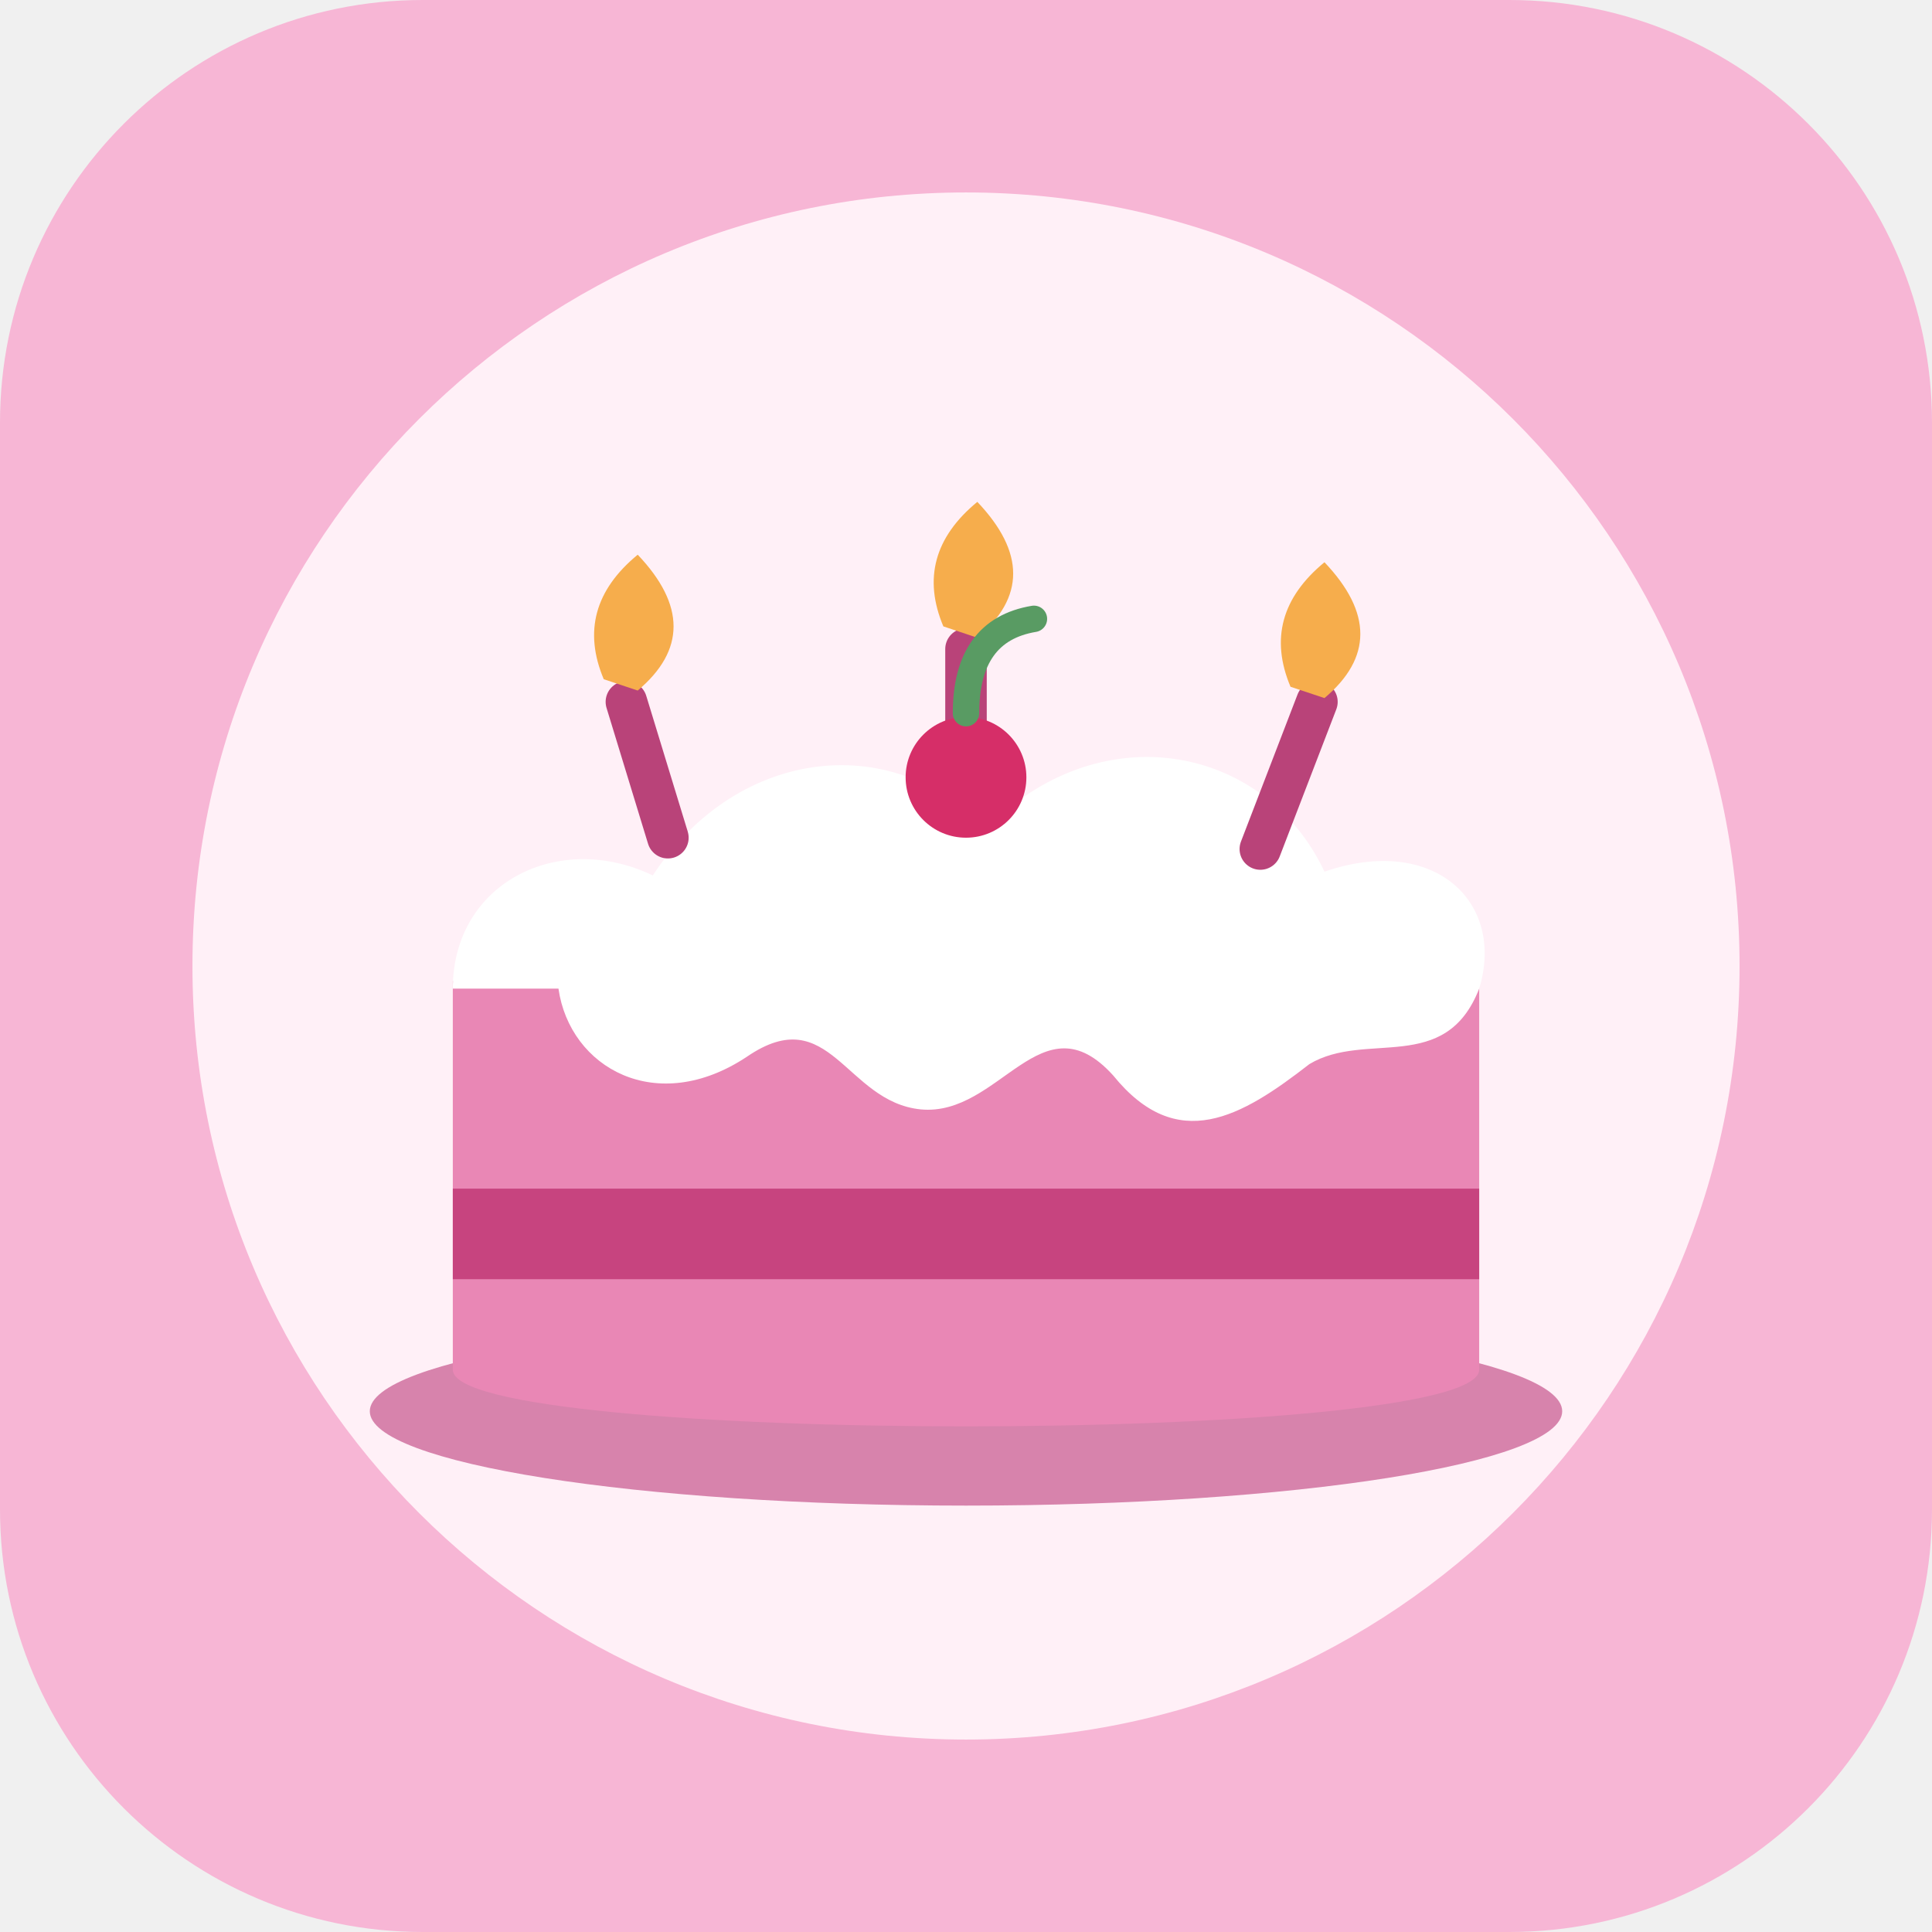
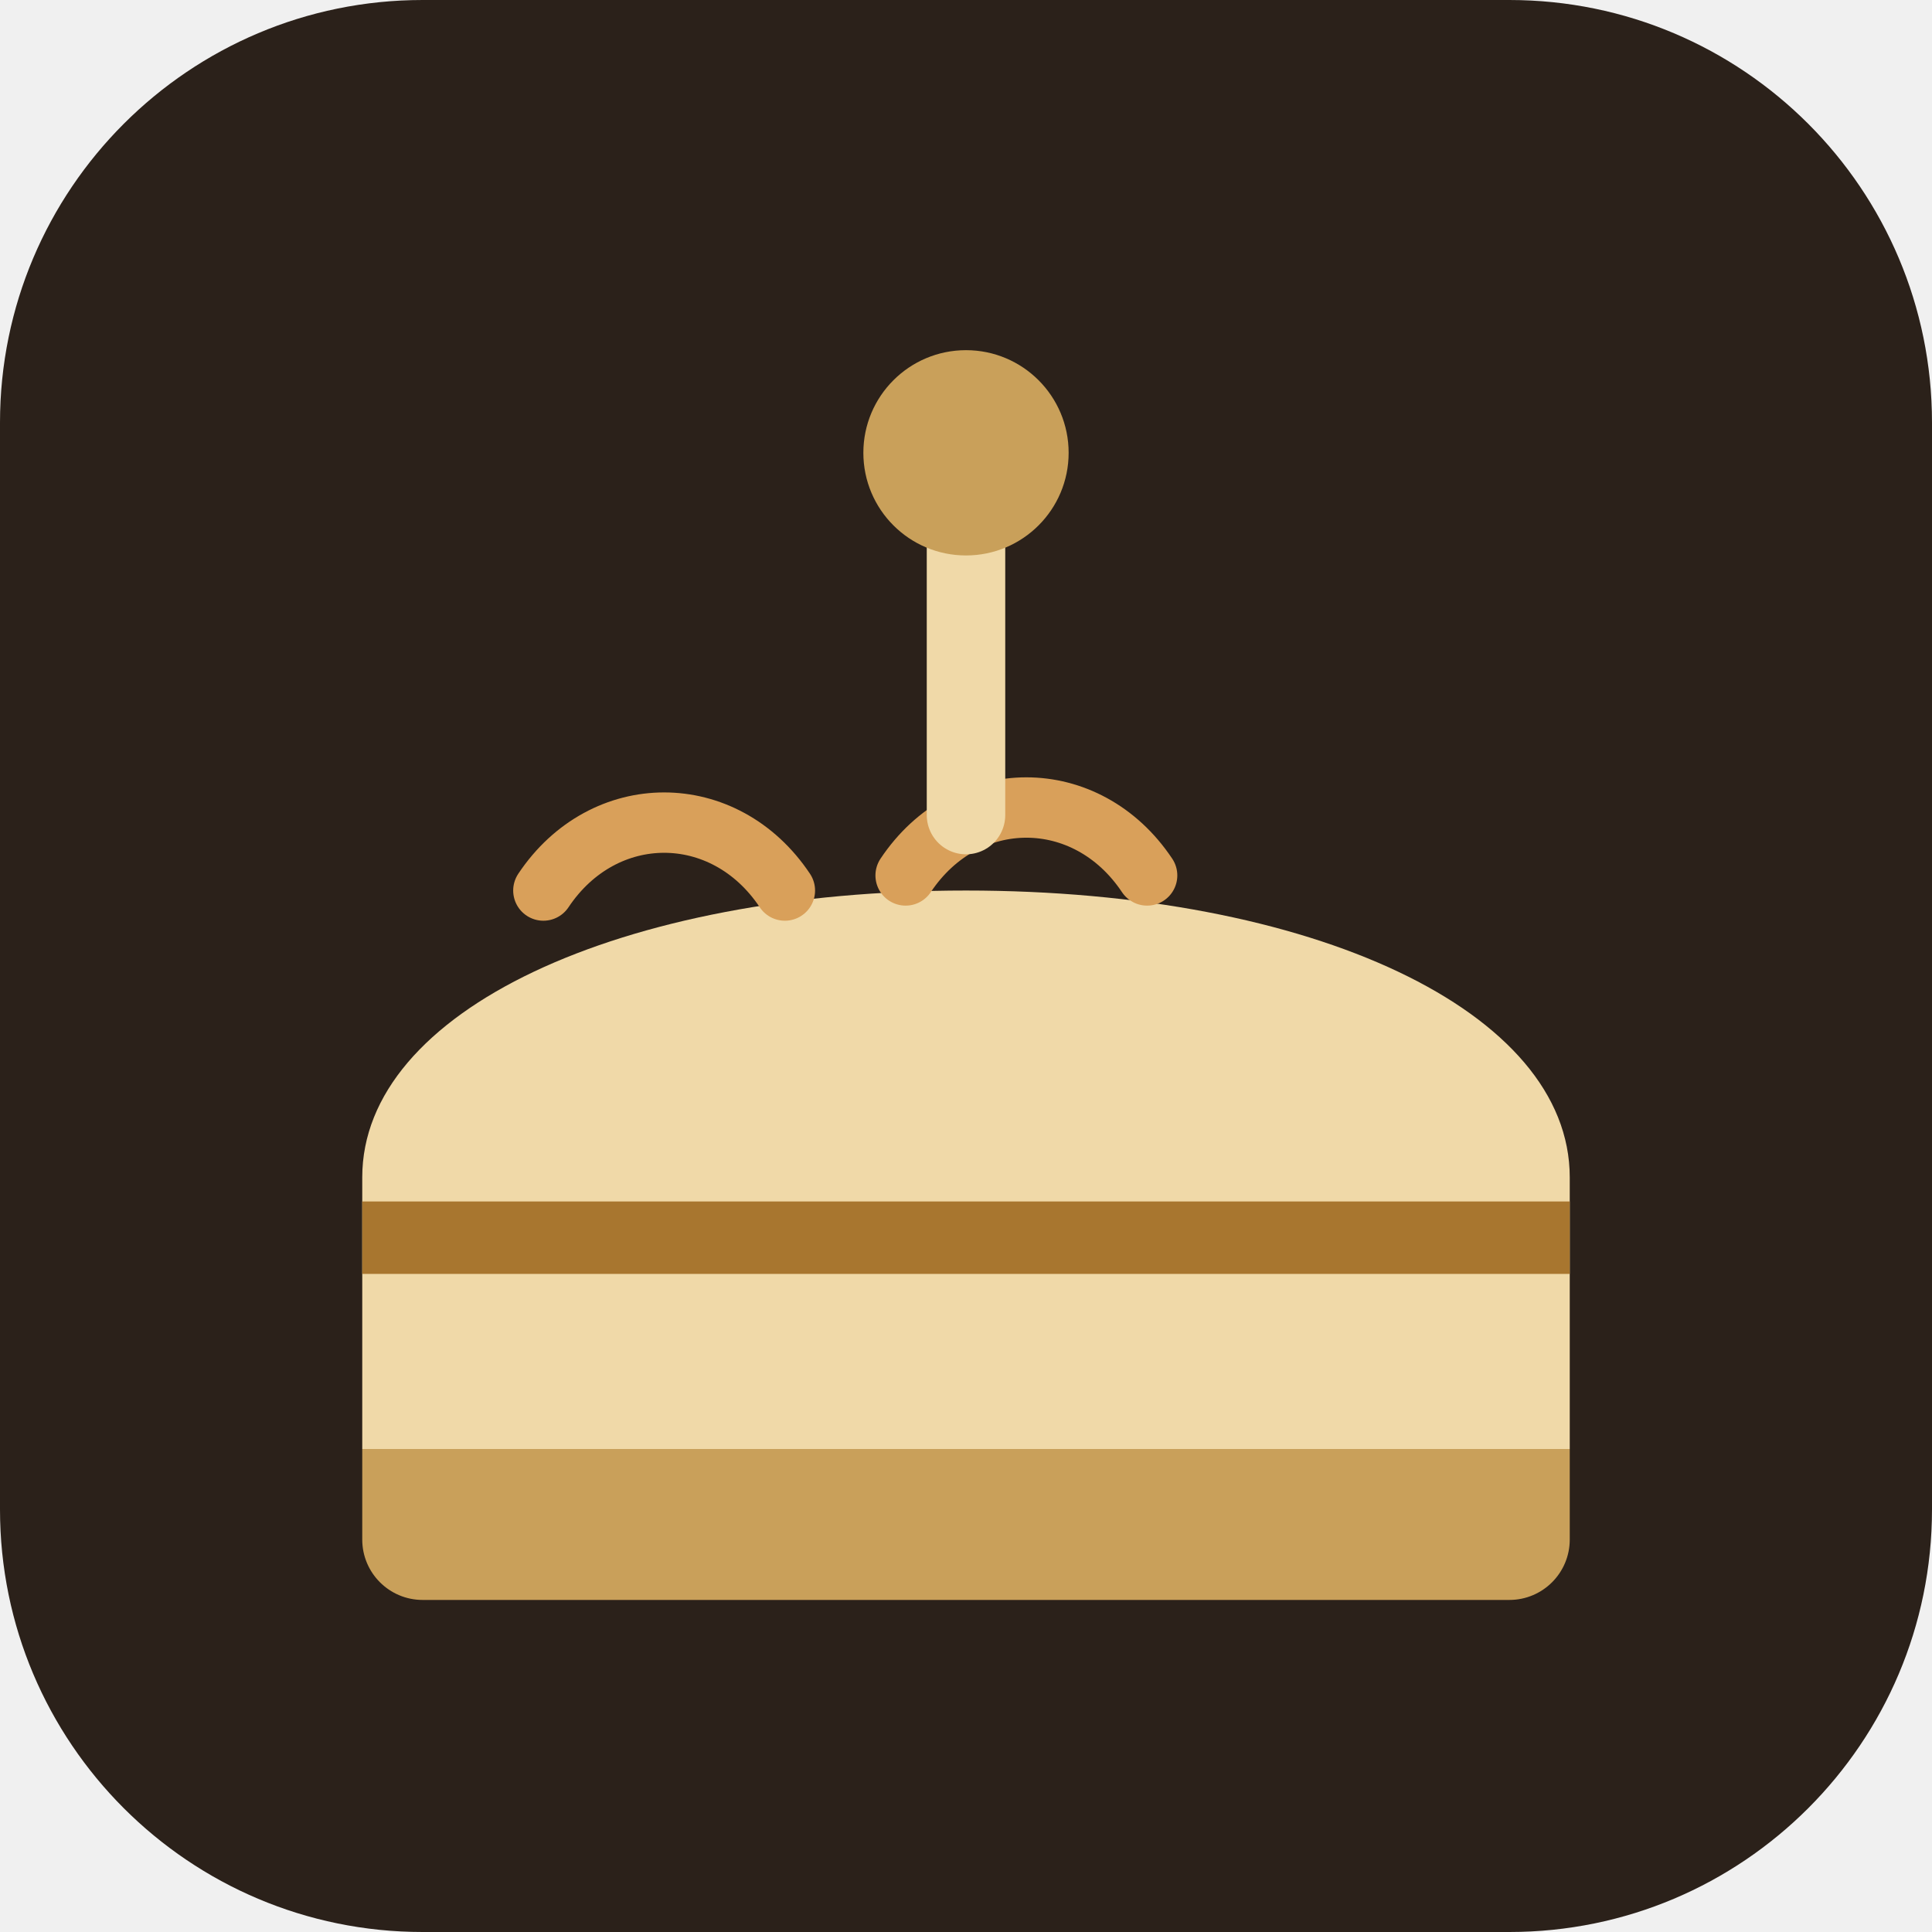
- <svg xmlns="http://www.w3.org/2000/svg" viewBox="0 0 512 512">
-   <rect width="512" height="512" rx="112" fill="#f7b6d5" />
-   <circle cx="256" cy="256" r="205" fill="#fff0f7" />
-   <ellipse cx="256" cy="374" rx="158" ry="25" fill="#d783ac" />
-   <path d="M120 260h272v103c0 20-272 20-272 0z" fill="#e987b5" />
-   <path d="M120 262c0-28 28-42 53-30 23-35 65-38 88-12 30-31 74-23 90 11 29-10 48 8 41 31-9 23-30 11-45 20-18 14-35 24-52 3-19-21-30 11-51 9-20-2-24-29-46-14-24 16-47 3-50-18z" fill="#fff" />
-   <path d="M120 315h272v24H120z" fill="#c7447f" />
-   <path d="M177 222l-11-36m90 29v-43m78 53 15-39" stroke="#b94379" stroke-width="11" stroke-linecap="round" />
-   <path d="M160 180q-8-19 9-33 19 20 0 36m81-17q-8-19 9-33 19 20 0 36m83 13q-8-19 9-33 19 20 0 36" fill="#f6ad4c" />
-   <circle cx="256" cy="206" r="16" fill="#d62e68" />
-   <path d="M256 189q0-22 18-25" fill="none" stroke="#599b63" stroke-width="7" stroke-linecap="round" />
+ <svg xmlns="http://www.w3.org/2000/svg" viewBox="0 0 64 64" width="64" height="64">
+   <rect width="64" height="64" rx="14" fill="#2B211A" />
+   <path d="M12 48h40v-9c0-5.5-8.5-9.5-20-9.5S12 33.5 12 39v9Z" fill="#F0D9A8" />
+   <path d="M12 41h40" stroke="#A8762F" stroke-width="2.4" />
+   <path d="M12 48h40v3a2 2 0 0 1-2 2H14a2 2 0 0 1-2-2v-3Z" fill="#C9A05A" />
+   <path d="M18 29.5c2-3 6-3 8 0M30 29c2-3 6-3 8 0" stroke="#D9A05A" stroke-width="2" fill="none" stroke-linecap="round" />
+   <path d="M32 27V18" stroke="#F0D9A8" stroke-width="2.6" stroke-linecap="round" />
+   <circle cx="32" cy="15" r="3.4" fill="#C9A05A" />
</svg>
